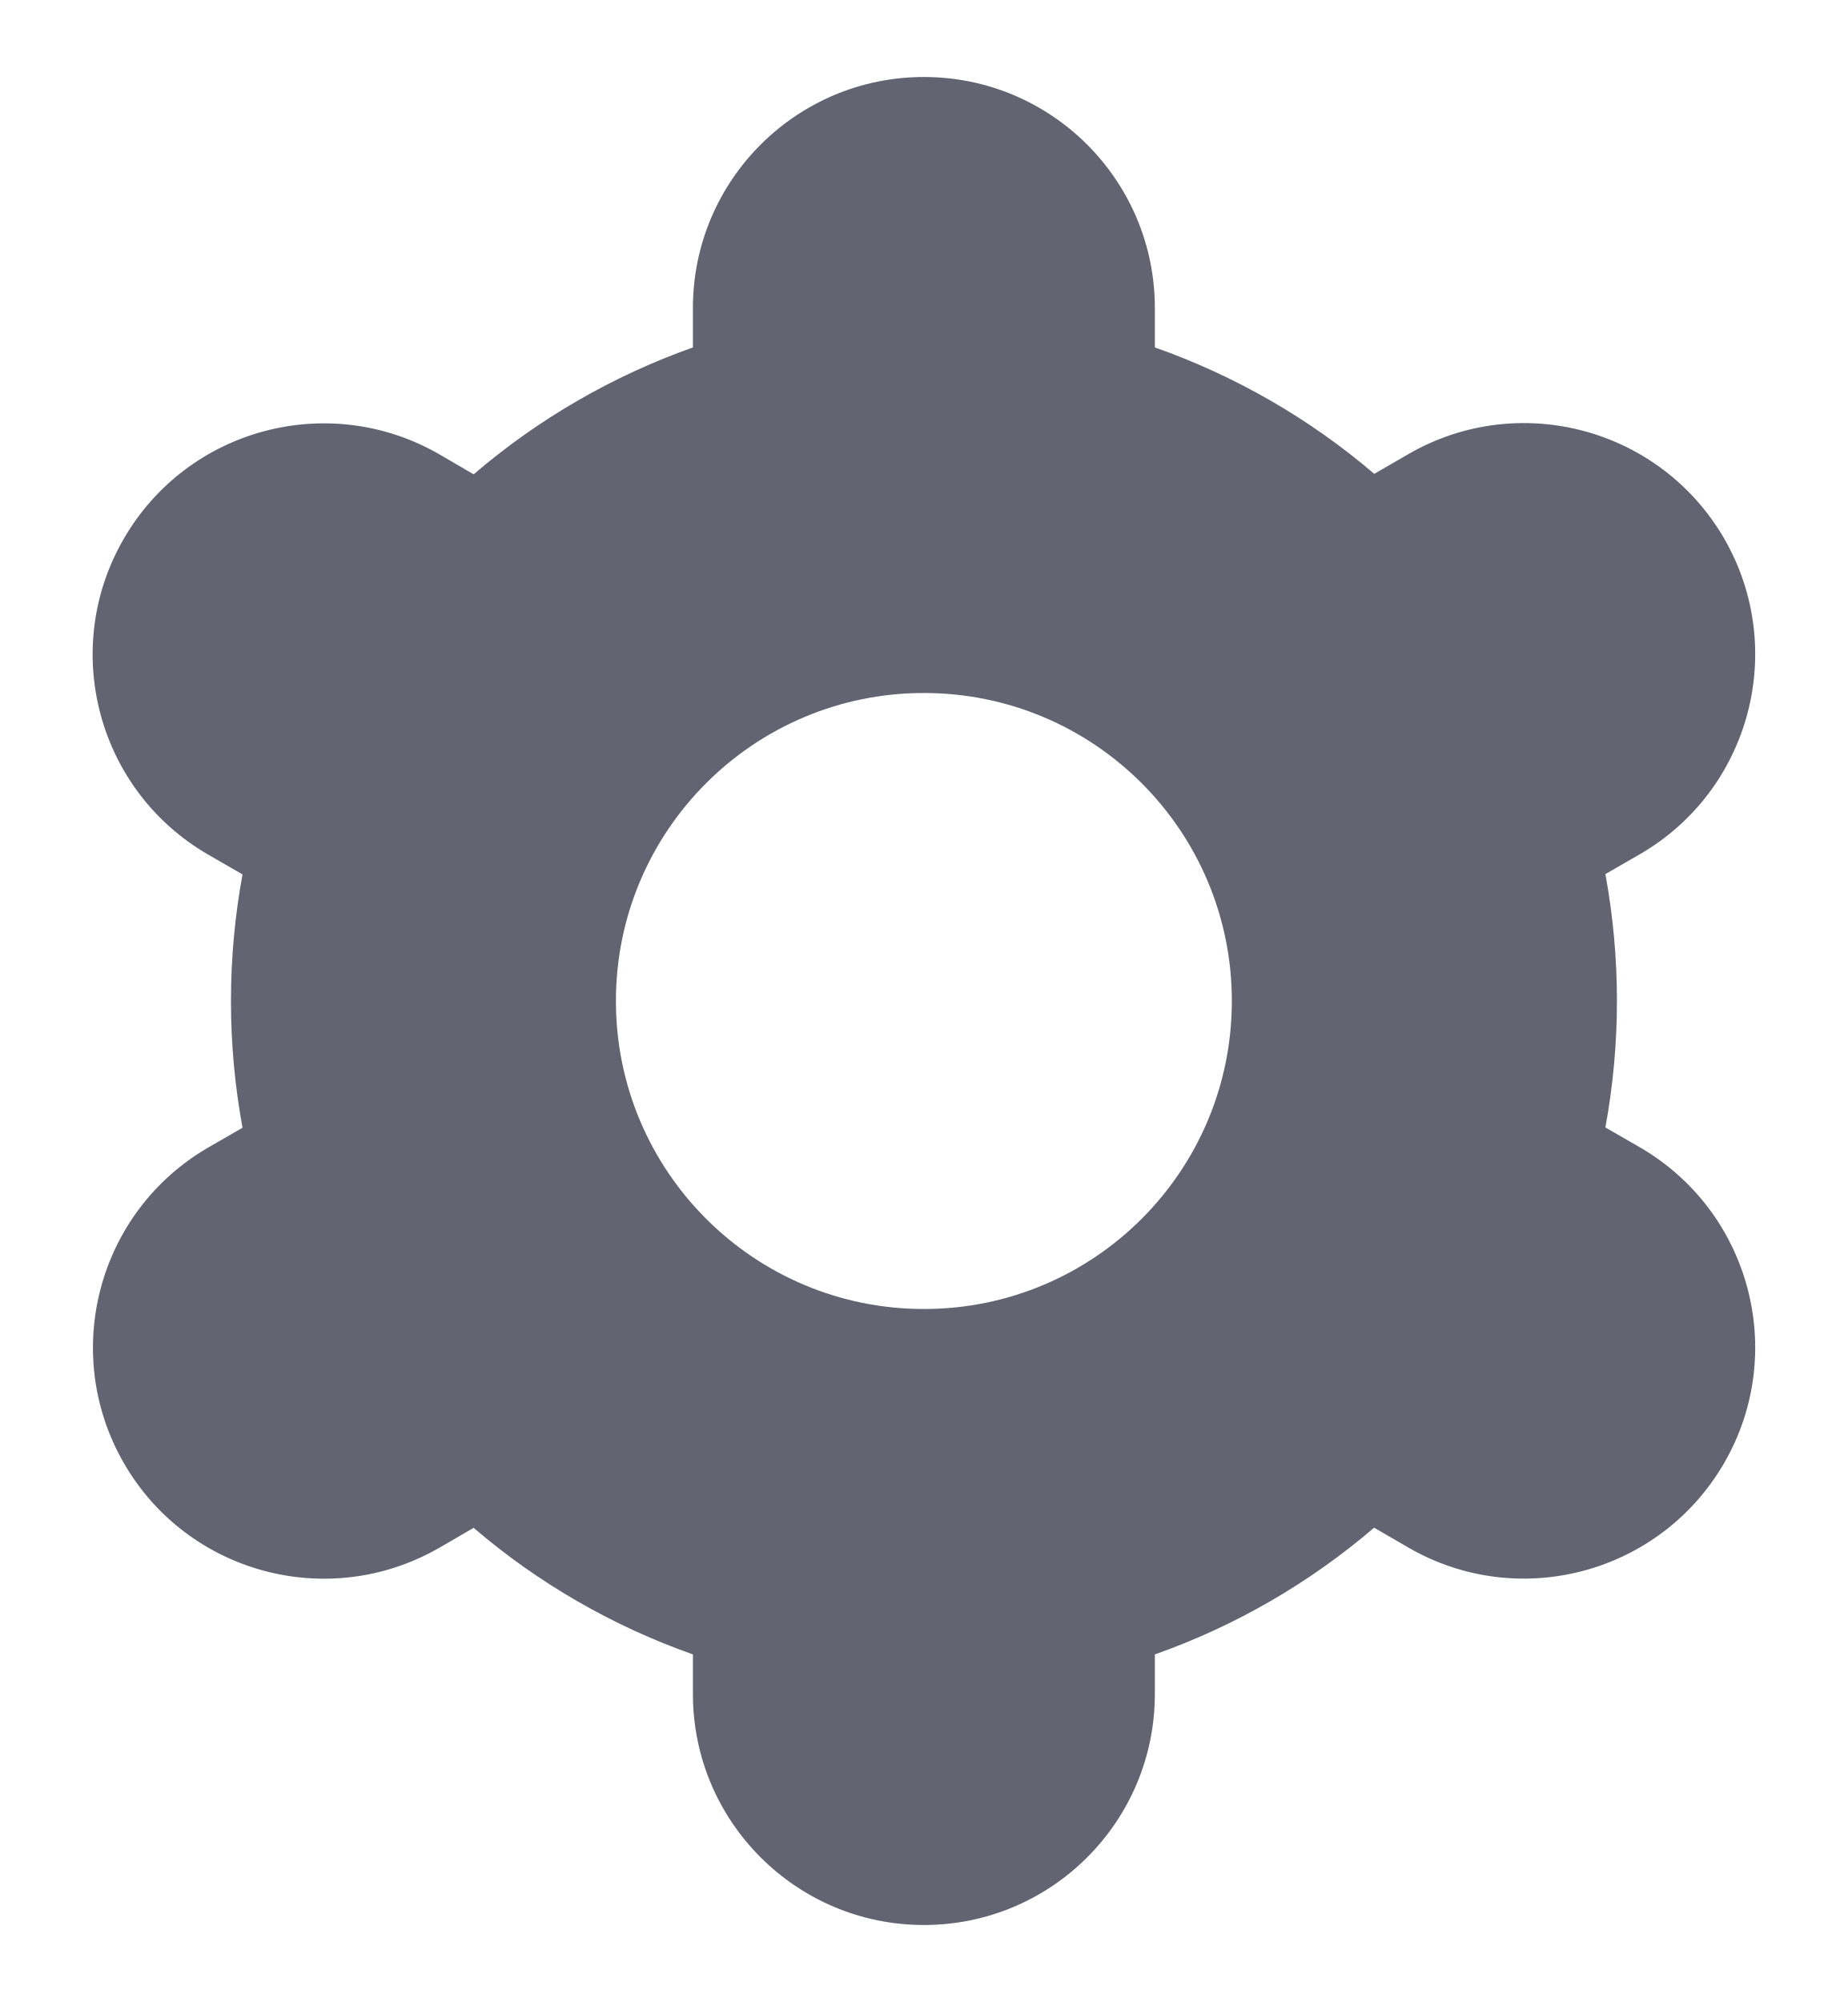
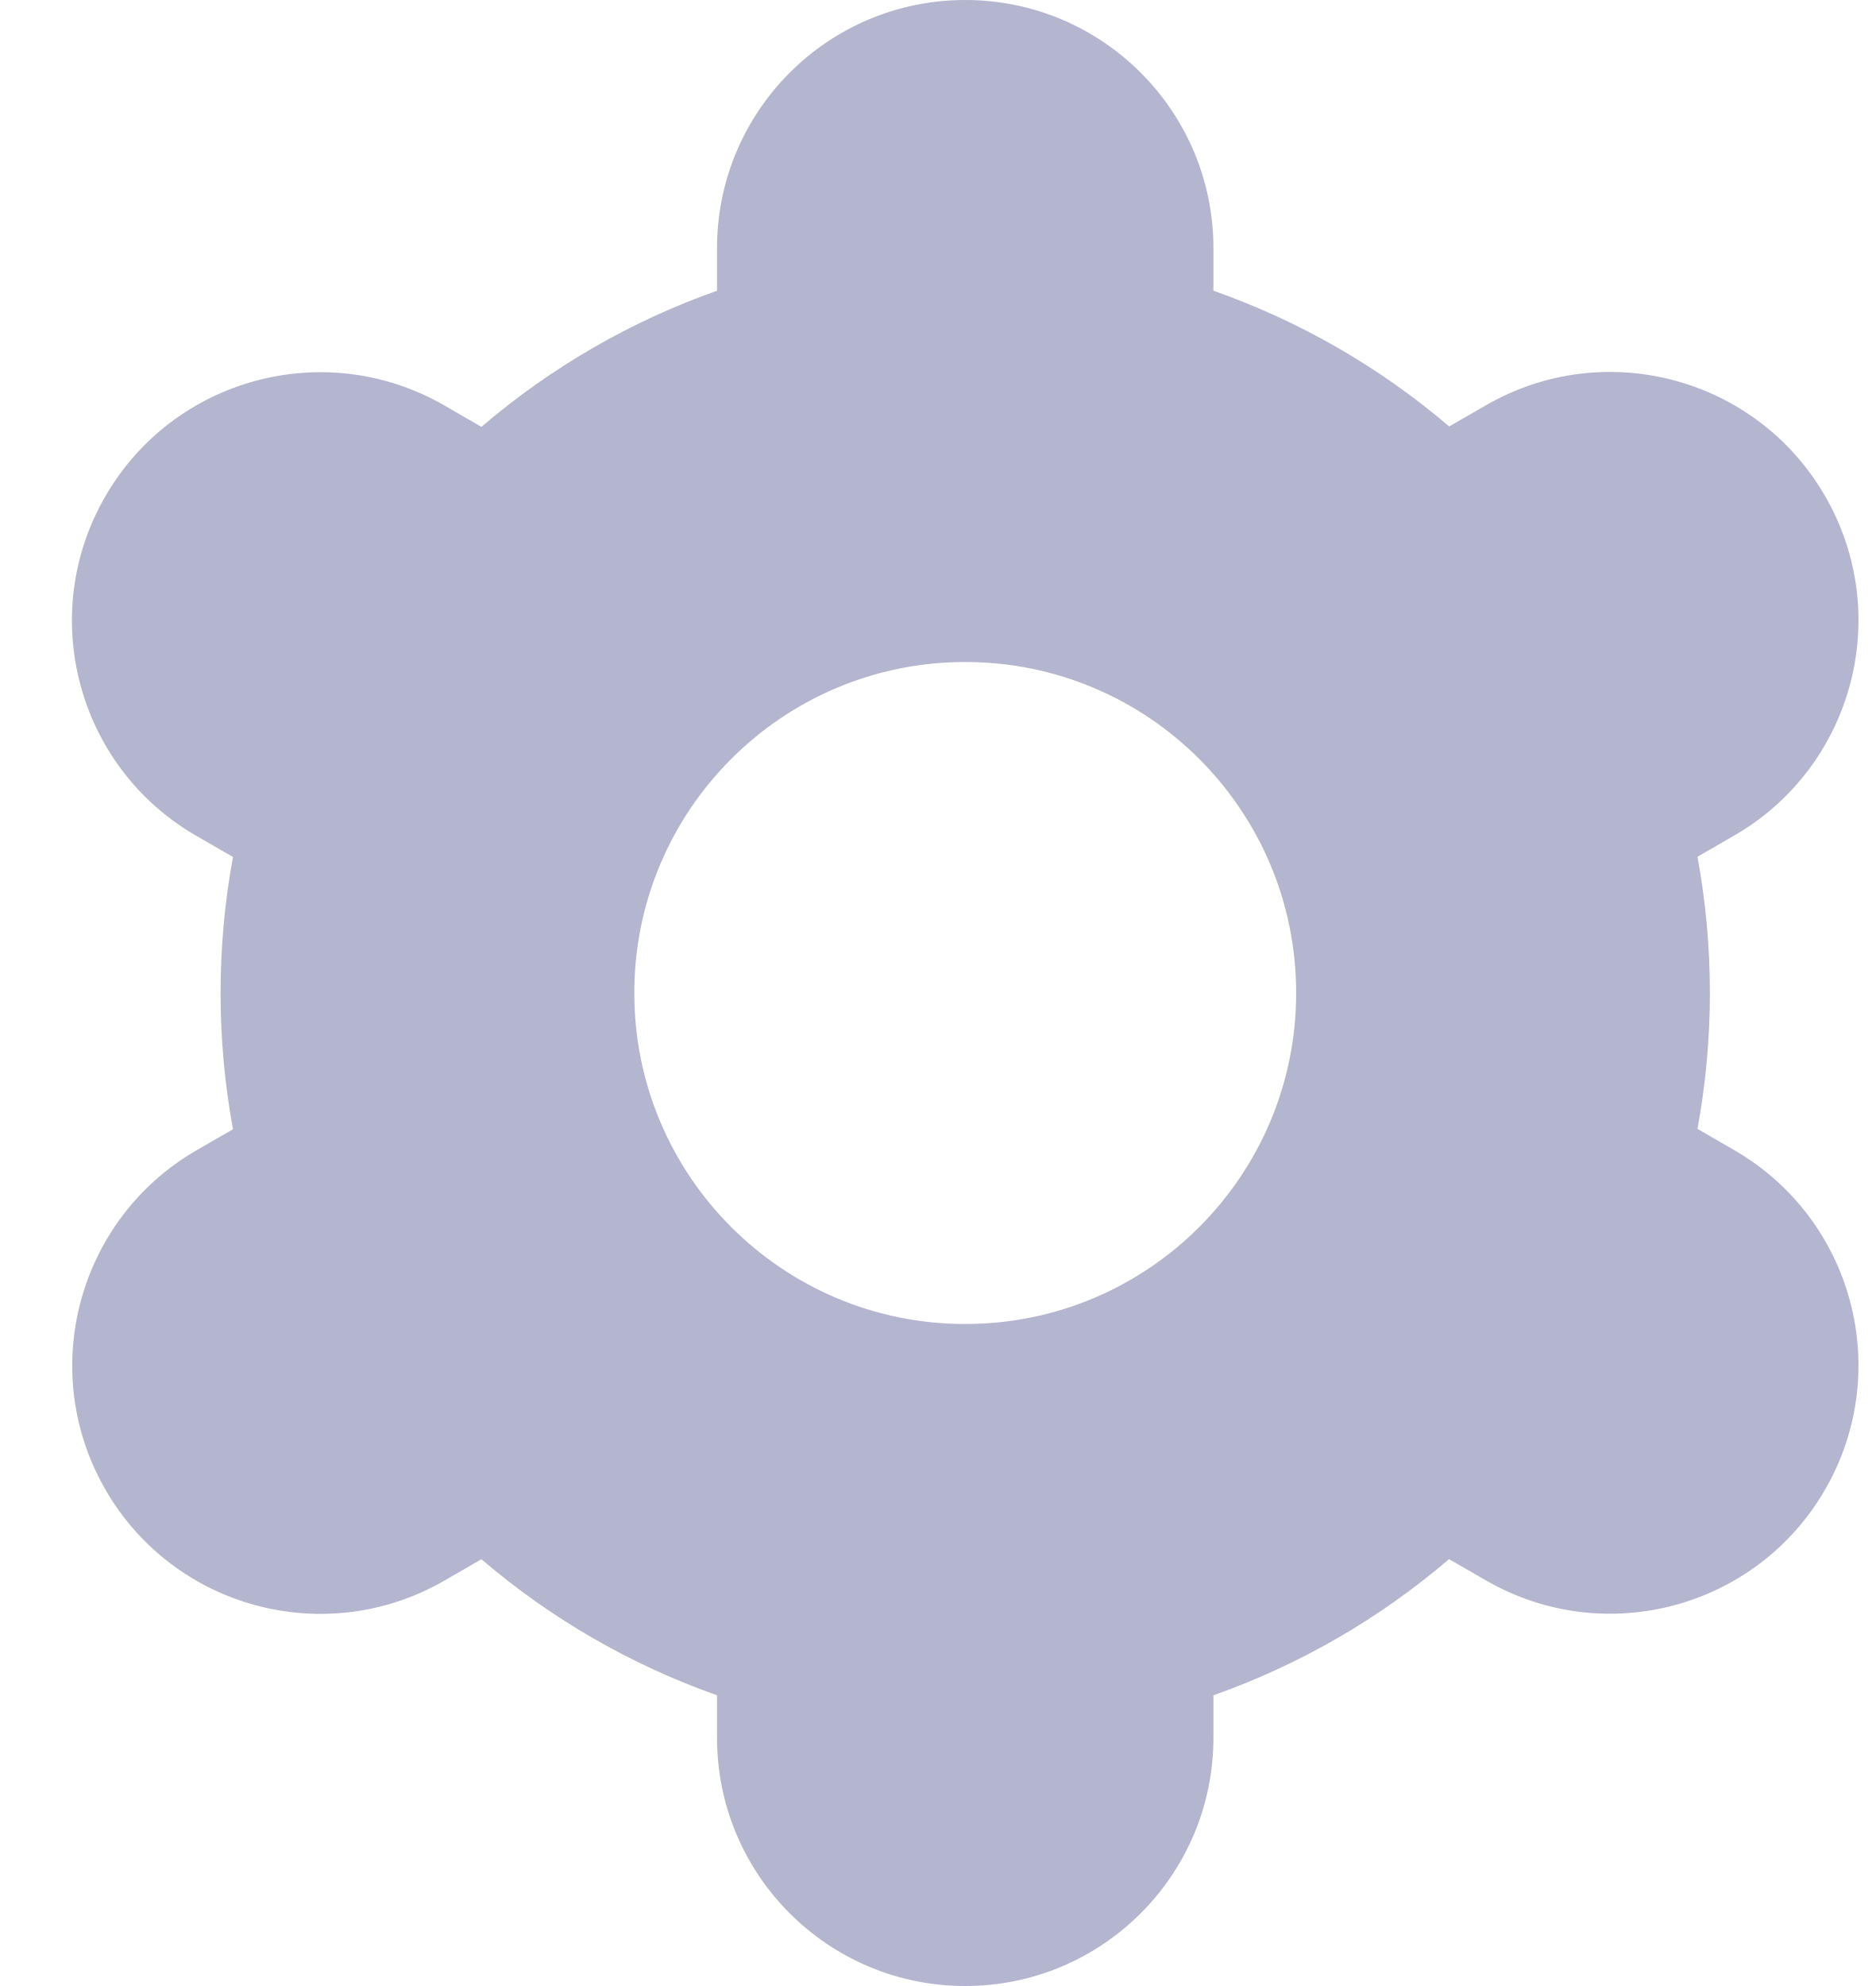
- <svg xmlns="http://www.w3.org/2000/svg" width="12" height="13" viewBox="0 0 12 13" fill="none">
-   <path d="M0.804 9.5C1.217 10.218 2.134 10.464 2.852 10.051C2.853 10.05 2.853 10.05 2.854 10.05L3.076 9.921C3.496 10.281 3.979 10.559 4.5 10.743V11C4.5 11.828 5.172 12.5 6 12.5C6.829 12.5 7.5 11.828 7.5 11V10.743C8.021 10.559 8.504 10.28 8.924 9.92L9.148 10.05C9.866 10.464 10.783 10.217 11.198 9.499C11.612 8.782 11.366 7.864 10.648 7.449L10.426 7.321C10.526 6.778 10.526 6.22 10.426 5.676L10.648 5.548C11.366 5.134 11.612 4.216 11.198 3.498C10.783 2.781 9.866 2.534 9.148 2.948L8.925 3.077C8.505 2.718 8.022 2.44 7.5 2.256V2C7.5 1.172 6.829 0.5 6 0.5C5.172 0.5 4.5 1.172 4.5 2V2.256C3.979 2.441 3.496 2.72 3.076 3.08L2.853 2.95C2.135 2.536 1.217 2.782 0.803 3.5C0.388 4.218 0.635 5.136 1.353 5.55L1.575 5.678C1.475 6.222 1.475 6.779 1.575 7.323L1.353 7.451C0.637 7.866 0.391 8.782 0.804 9.5ZM6 4.5C7.105 4.5 8 5.395 8 6.5C8 7.605 7.105 8.5 6 8.5C4.896 8.5 4 7.605 4 6.5C4 5.395 4.896 4.5 6 4.5Z" fill="#636472" />
+ <svg xmlns="http://www.w3.org/2000/svg" width="17" height="18" viewBox="0 0 17 18" fill="none">
+   <g id="Group">
+     <path id="Vector" d="M0.955 13.5C1.575 14.577 2.951 14.947 4.028 14.326C4.029 14.326 4.029 14.325 4.03 14.325L4.364 14.132C4.994 14.671 5.718 15.089 6.5 15.365V15.75C6.5 16.993 7.507 18 8.75 18C9.992 18 11 16.993 11 15.75V15.365C11.782 15.089 12.506 14.67 13.136 14.131L13.471 14.324C14.548 14.946 15.925 14.576 16.546 13.499C17.167 12.422 16.798 11.046 15.721 10.424L15.388 10.232C15.538 9.417 15.538 8.58 15.388 7.765L15.721 7.573C16.798 6.951 17.167 5.575 16.546 4.498C15.925 3.421 14.548 3.051 13.471 3.673L13.137 3.865C12.507 3.327 11.782 2.91 11 2.635V2.25C11 1.007 9.992 0 8.75 0C7.507 0 6.5 1.007 6.5 2.25V2.635C5.718 2.911 4.994 3.33 4.364 3.869L4.029 3.675C2.952 3.054 1.575 3.423 0.954 4.5C0.332 5.577 0.702 6.954 1.779 7.575L2.112 7.767C1.962 8.583 1.962 9.419 2.112 10.235L1.779 10.427C0.705 11.05 0.336 12.424 0.955 13.5ZM8.75 6C10.407 6 11.75 7.343 11.75 9C11.75 10.657 10.407 12 8.75 12C7.093 12 5.75 10.657 5.75 9C5.75 7.343 7.093 6 8.75 6Z" fill="#B4B5CF" />
+   </g>
</svg>
